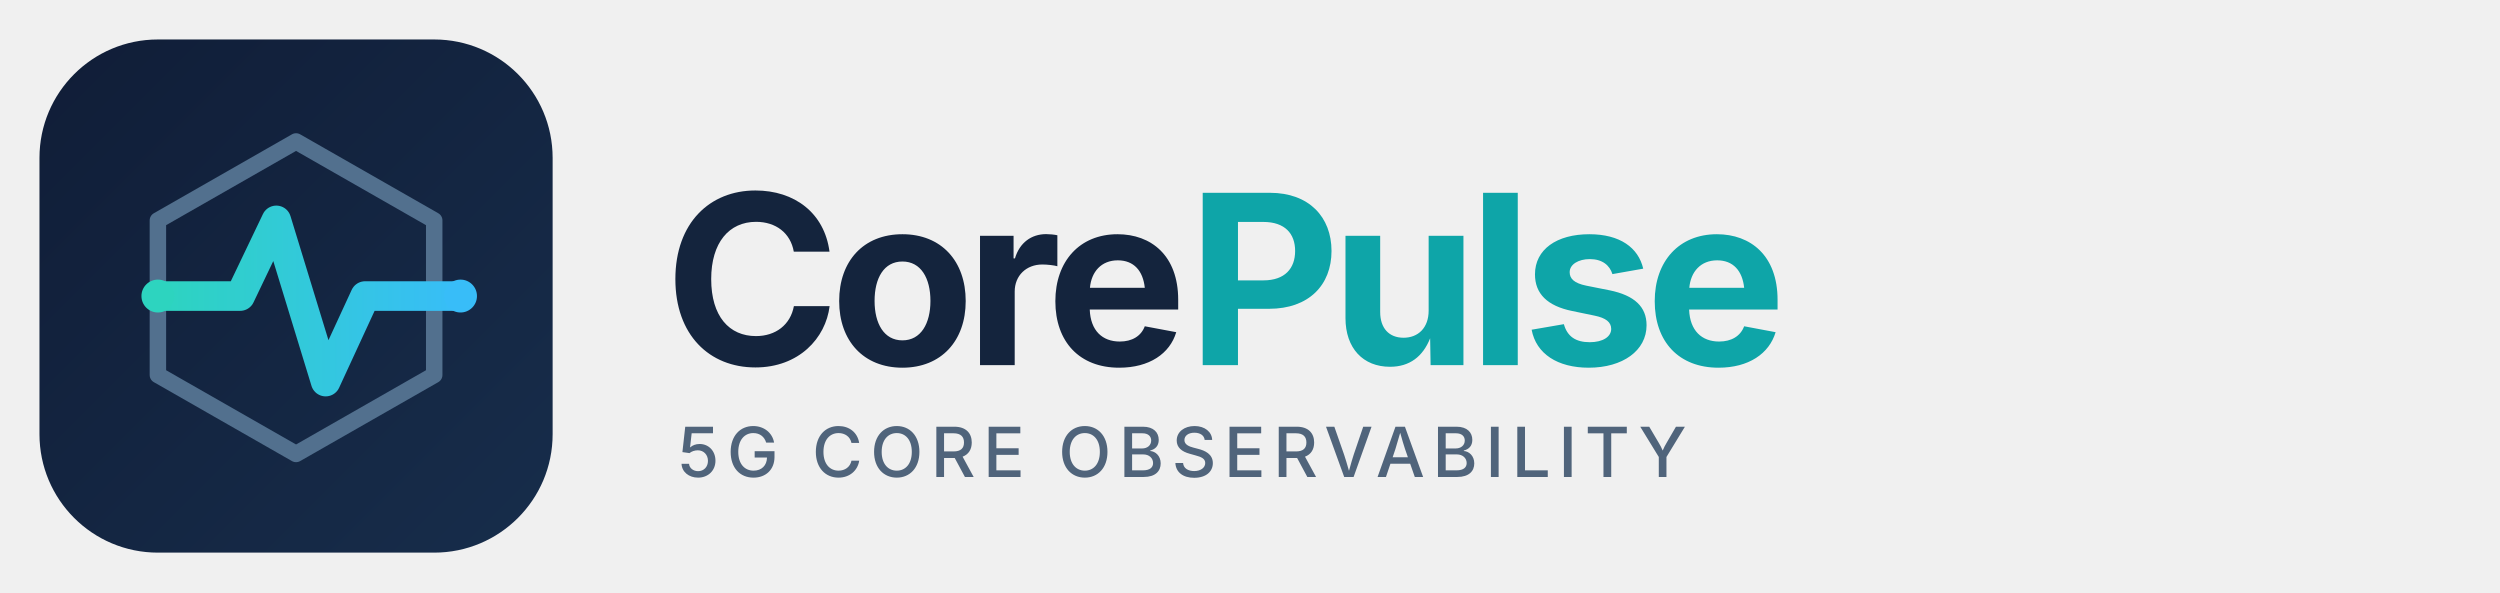
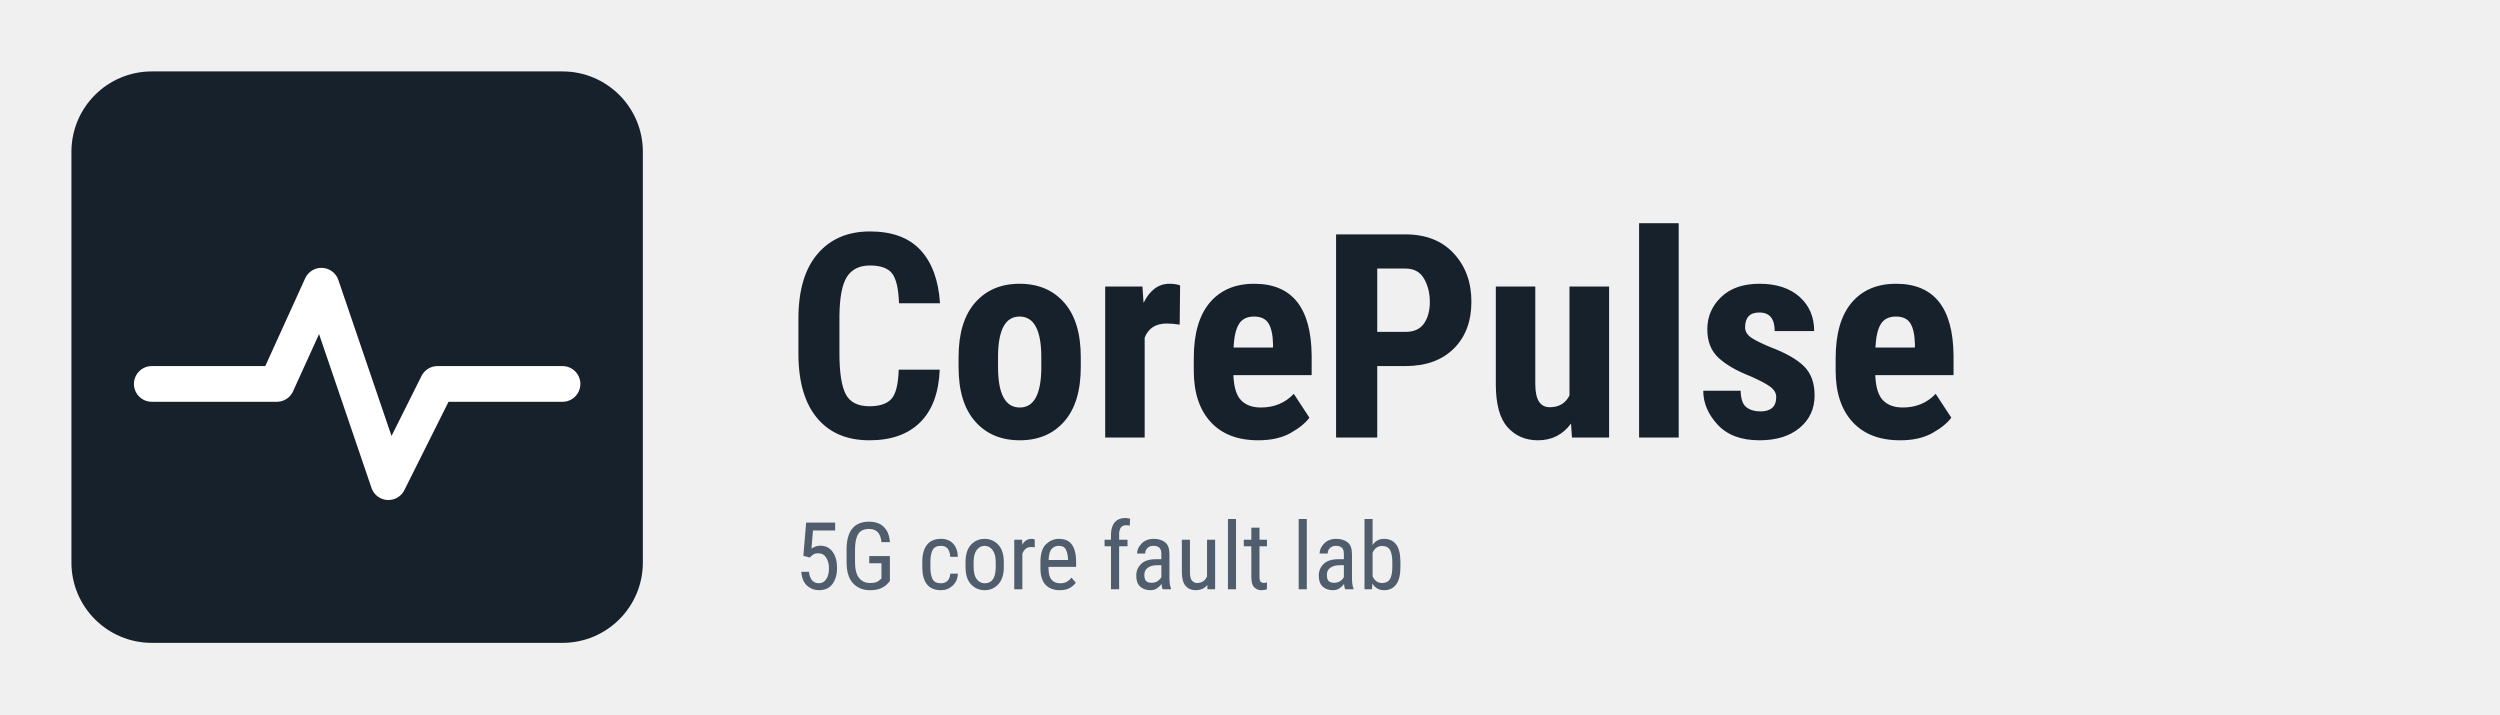
- <svg xmlns="http://www.w3.org/2000/svg" width="760" height="180" viewBox="0 0 760 180" role="img" aria-labelledby="title desc">
-   <defs>
-     <linearGradient id="tile" x1="0" y1="0" x2="1" y2="1">
-       <stop offset="0" stop-color="#101D37" />
-       <stop offset="1" stop-color="#172D4B" />
-     </linearGradient>
-     <linearGradient id="pulse" x1="0" y1="0" x2="1" y2="0">
-       <stop offset="0" stop-color="#2DD4BF" />
-       <stop offset="1" stop-color="#38BDF8" />
-     </linearGradient>
-   </defs>
-   <rect x="12" y="12" width="156" height="156" rx="36" fill="url(#tile)" />
-   <path d="M48 67 90 43l42 24v47l-42 24-42-24z" fill="none" stroke="#52708E" stroke-width="5" stroke-linejoin="round" />
-   <path d="M48 90h25l11-23 15 49 12-26h29" fill="none" stroke="url(#pulse)" stroke-width="9" stroke-linecap="round" stroke-linejoin="round" />
-   <circle cx="48" cy="90" r="5" fill="#2DD4BF" />
-   <circle cx="140" cy="90" r="5" fill="#38BDF8" />
-   <text x="202" y="111" fill="#14243D" font-family="Inter, Segoe UI, Arial, sans-serif" font-size="72" font-weight="750" letter-spacing="-3">Core<tspan fill="#0EA5A8">Pulse</tspan>
-   </text>
-   <text x="206" y="145" fill="#50647B" font-family="Inter, Segoe UI, Arial, sans-serif" font-size="21" font-weight="500" letter-spacing="2.3">5G CORE OBSERVABILITY</text>
+ <svg xmlns="http://www.w3.org/2000/svg" width="560" height="160" viewBox="0 0 560 160" role="img" aria-labelledby="title desc">
+   <rect x="16" y="16" width="128" height="128" rx="18" fill="#17212B" />
+   <path d="M34 86h28l10-22 15 44 11-22h28" fill="none" stroke="#FFFFFF" stroke-width="8" stroke-linecap="round" stroke-linejoin="round" />
+   <text x="176" y="98" fill="#17212B" font-family="Bahnschrift, &quot;DIN Alternate&quot;, &quot;DIN 2014&quot;, &quot;D-DIN&quot;, &quot;Roboto Condensed&quot;, &quot;Arial Narrow&quot;, &quot;Segoe UI&quot;, Arial, sans-serif" font-size="64" font-weight="600">CorePulse</text>
+   <text x="178" y="132" fill="#4F5D6C" font-family="Bahnschrift, &quot;DIN Alternate&quot;, &quot;DIN 2014&quot;, &quot;D-DIN&quot;, &quot;Roboto Condensed&quot;, &quot;Arial Narrow&quot;, &quot;Segoe UI&quot;, Arial, sans-serif" font-size="21" font-weight="400">5G core fault lab</text>
</svg>
